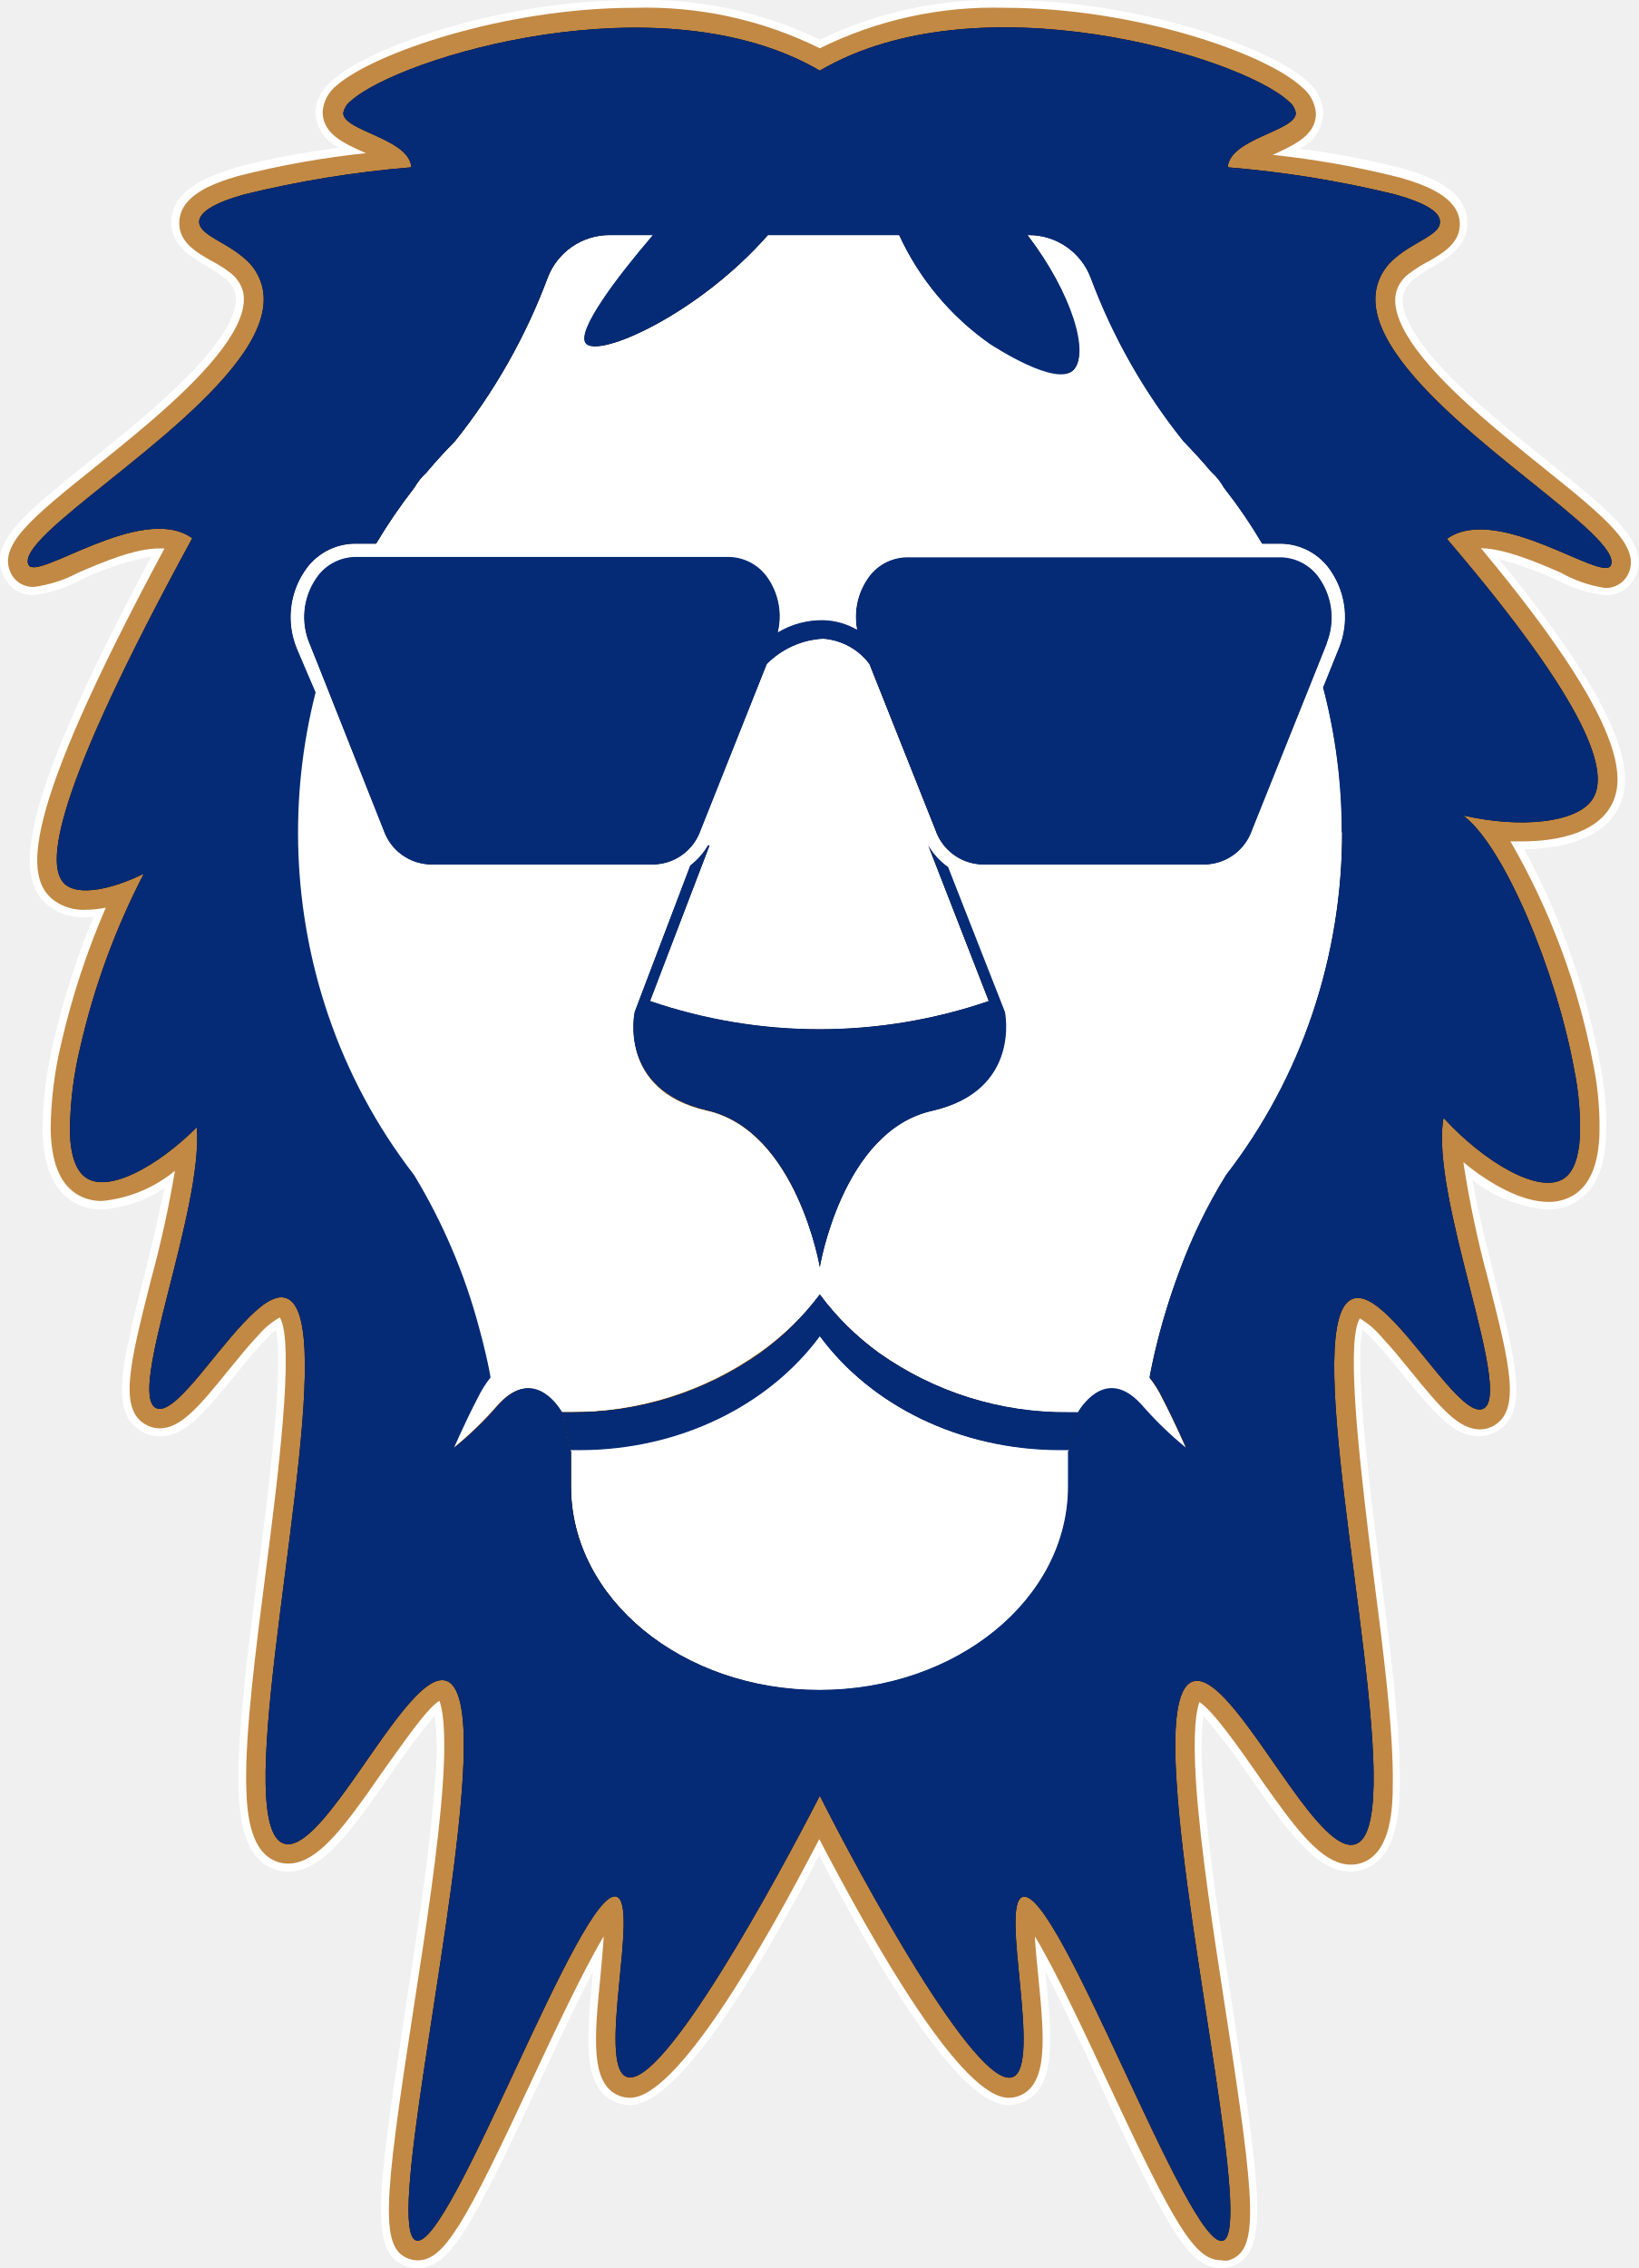
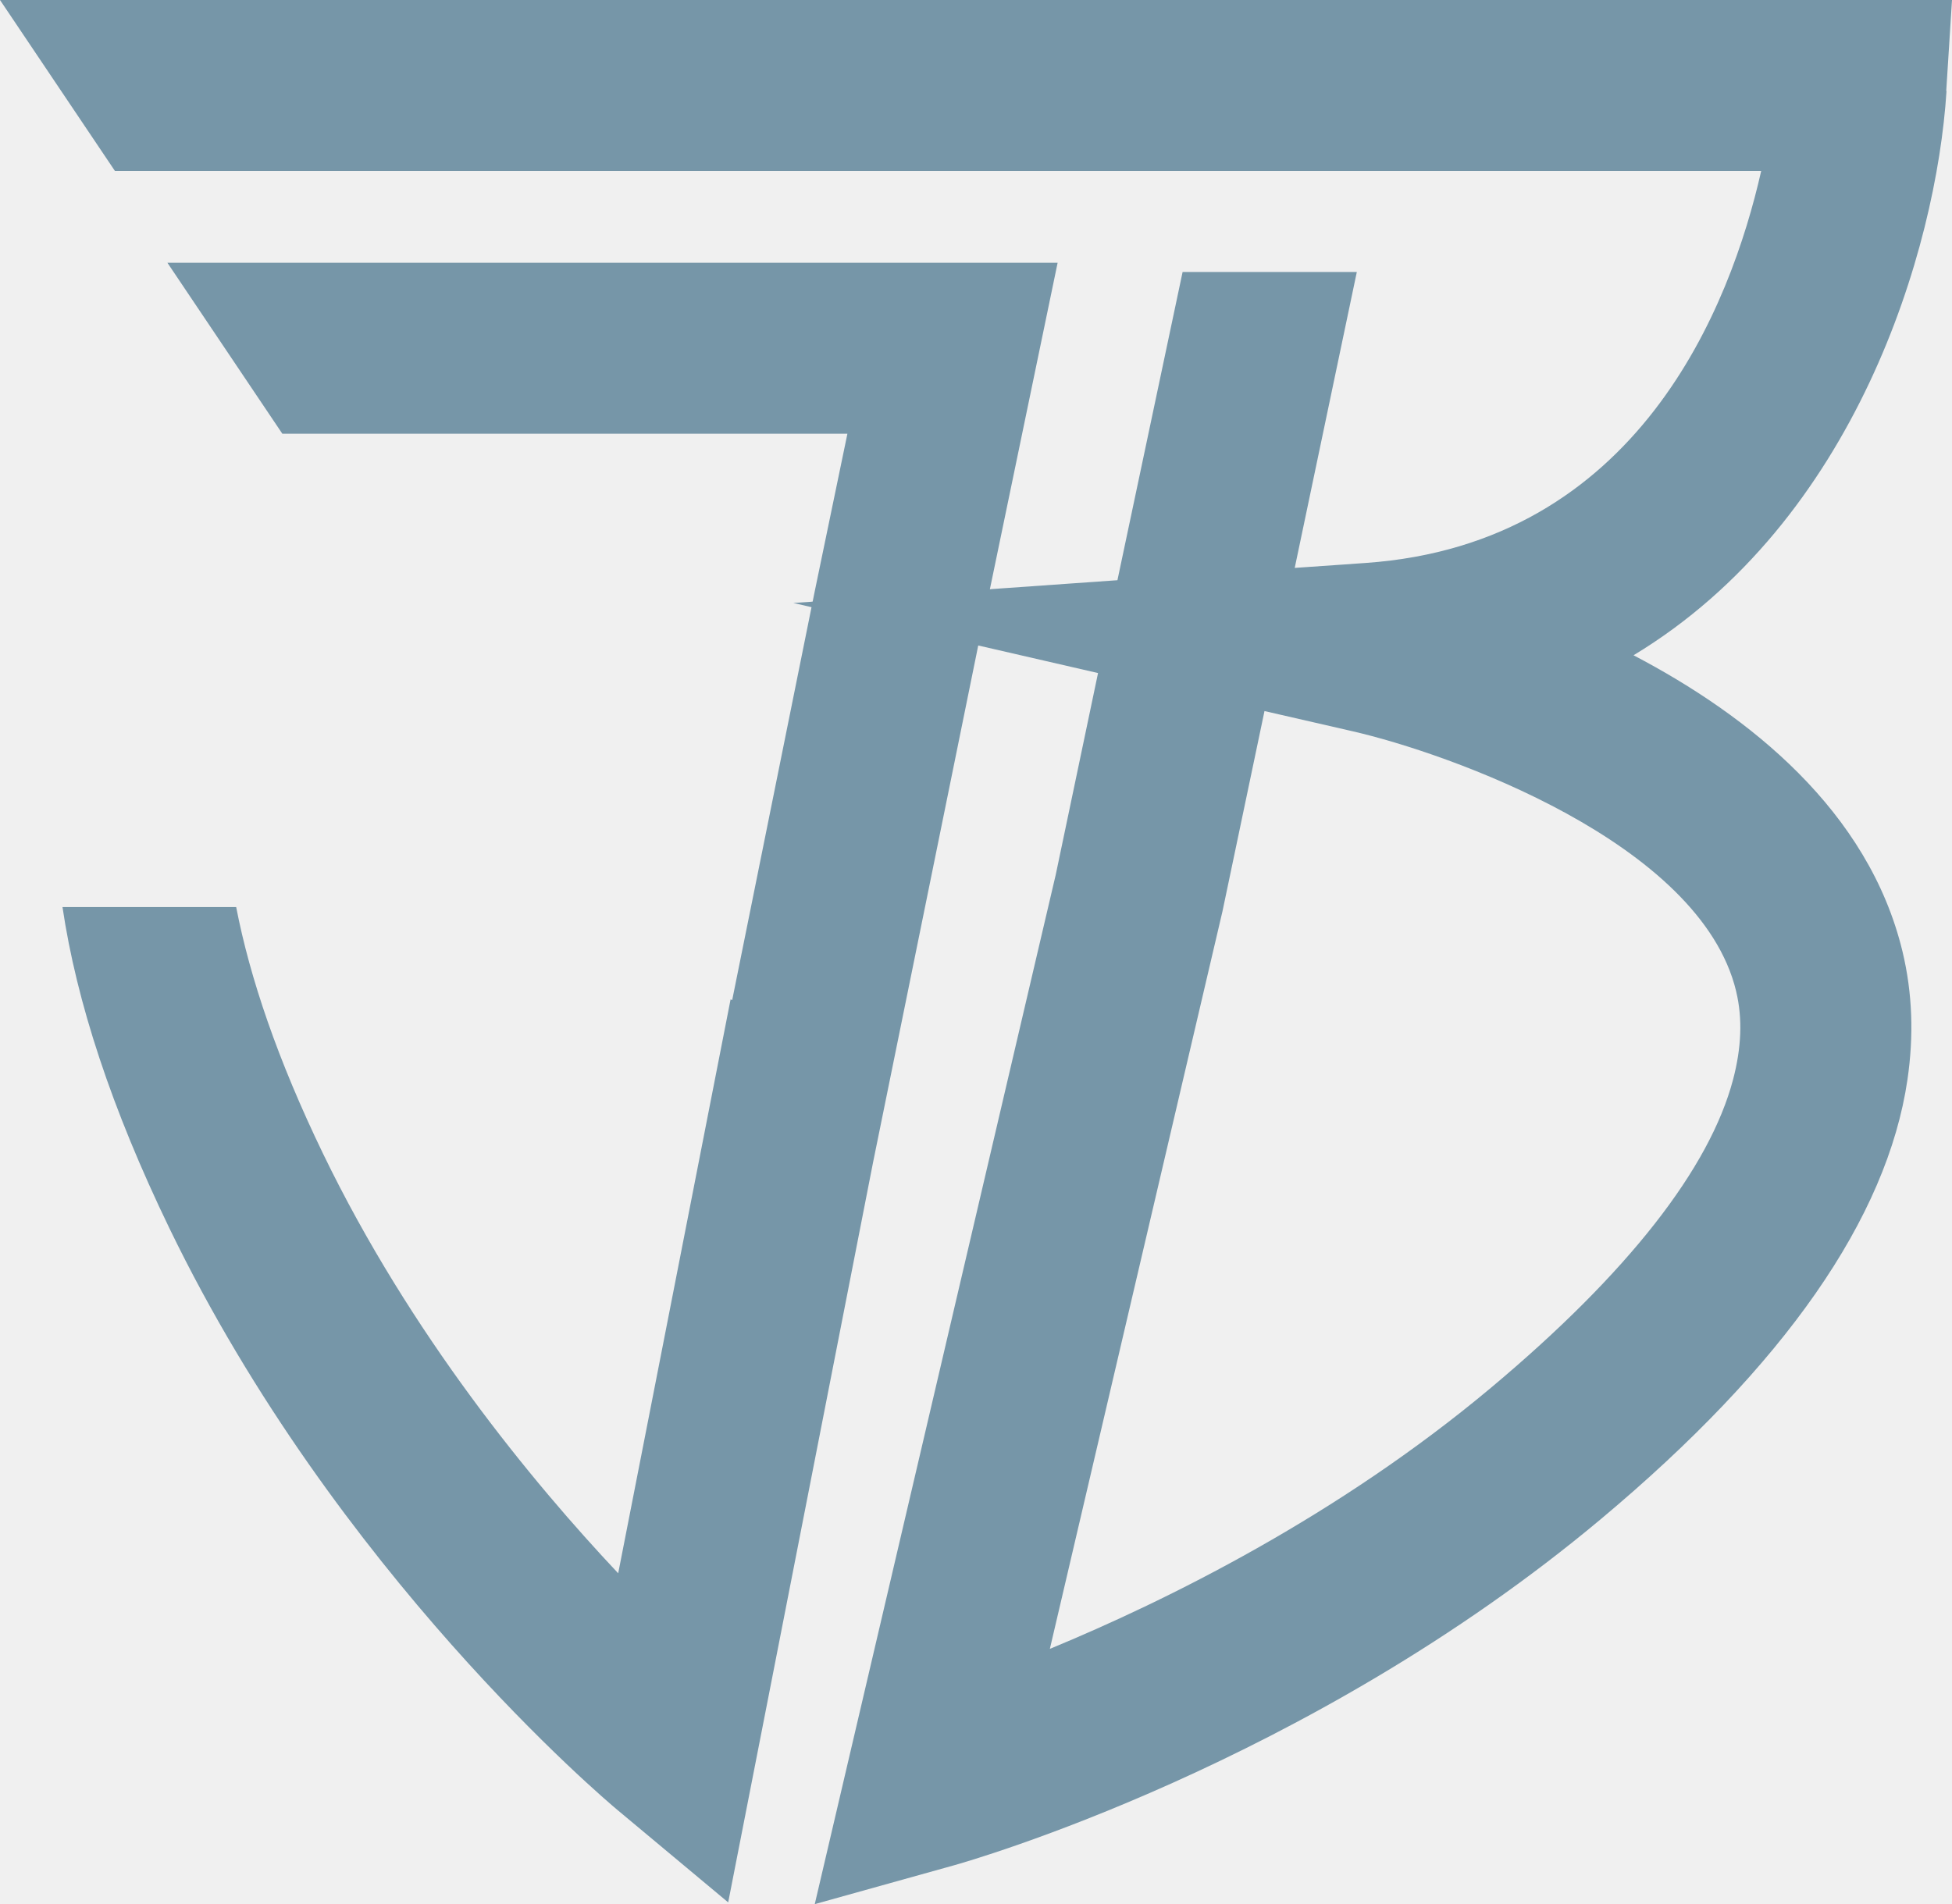
- <svg xmlns="http://www.w3.org/2000/svg" viewBox="0 0 123.92 171.49">
+ <svg xmlns="http://www.w3.org/2000/svg" id="Layer_2" viewBox="0 0 145.88 142.32">
  <defs>
-     <style>.cls-1{fill:#fff}.cls-3{fill:none}.cls-4{fill:#052b77}</style>
+     <style>.cls-1{fill:#7696a8;}</style>
  </defs>
-   <g id="Layer_2" data-name="Layer 2">
-     <g id="Layer_3" data-name="Layer 3">
-       <path class="cls-1" d="M92.33 171.49c-2.39 0-4-2.83-9.19-14-1.2-2.57-2.73-5.85-4.06-8.39a1.49 1.49 0 0 1 0 .21c.48 4.83.85 8.64-1.81 9.67a2.87 2.87 0 0 1-1 .19c-2.94 0-7.75-6.35-14.32-18.87-6.56 12.52-11.38 18.87-14.31 18.87a2.89 2.89 0 0 1-1-.19c-2.66-1-2.28-4.84-1.81-9.66v-.23c-1.33 2.55-2.86 5.83-4.06 8.41-5.21 11.16-6.8 14-9.19 14a2.59 2.59 0 0 1-.68-.09c-3-.87-2.5-4.79-.21-19.65.92-6 1.88-12.21 2.2-16.94a25.44 25.44 0 0 0 0-5.11 56.36 56.36 0 0 0-3.49 4.65c-.44.63-.85 1.23-1.26 1.8-2.43 3.4-4.24 5.36-6.34 5.36a3.08 3.08 0 0 1-1-.16c-2.35-.81-2.71-3.82-2.76-6.36-.08-4.09.72-10.3 1.49-16.31.66-5.08 2-15.19 1.34-18.15-.23.2-.53.49-.93.9-.7.75-1.45 1.67-2.18 2.57-2.39 2.94-3.83 4.6-5.67 4.6a2.65 2.65 0 0 1-1.15-.26c-2.72-1.27-1.78-5-.09-11.63.55-2.23 1.15-4.72 1.58-6.89a9.58 9.58 0 0 1-4.71 1.62 4.2 4.2 0 0 1-2.35-.67c-1.4-.94-2.1-2.69-2.15-5.35a29.3 29.3 0 0 1 .84-6.7 58.72 58.72 0 0 1 3-9.37h-.59a4.32 4.32 0 0 1-2.74-.82C1 66.46 1.27 61.12 11.45 42.08a20.65 20.65 0 0 0-5.29 1.74A10.24 10.24 0 0 1 2.55 45a2.44 2.44 0 0 1-2.24-1.36C-1 41.1 1.8 38.87 6.83 34.83c3.49-2.8 7.81-6.28 9.88-9.37.93-1.39 1.3-2.55 1.06-3.36a2.09 2.09 0 0 0-.7-1 9.27 9.27 0 0 0-1.48-1c-1.15-.67-2.72-1.57-2.63-3.44.11-2.29 2.68-3.32 4.9-4a60.16 60.16 0 0 1 7.81-1.49 3.06 3.06 0 0 1-1.82-2.76 3.37 3.37 0 0 1 1.26-2.31C27.88 3.56 37.93 0 48 0a30.42 30.42 0 0 1 14 3 30.47 30.47 0 0 1 14-3c10 0 20 3.56 22.82 6.1a3.32 3.32 0 0 1 1.25 2.39 3.07 3.07 0 0 1-1.81 2.76 60 60 0 0 1 7.8 1.49c2.23.63 4.79 1.66 4.91 4 .09 1.87-1.49 2.77-2.64 3.44a9.27 9.27 0 0 0-1.48 1 2.16 2.16 0 0 0-.7 1c-.23.81.13 2 1.06 3.36 2.07 3.09 6.4 6.57 9.87 9.36 5 4 7.81 6.28 6.53 8.82a2.42 2.42 0 0 1-2.23 1.28 10.12 10.12 0 0 1-3.61-1.13 27.38 27.38 0 0 0-4.41-1.59C124 55.25 123.7 59.4 122 61.73c-1.16 1.57-3.55 2.45-6.73 2.48A55.67 55.67 0 0 1 121 80.38a23.94 23.94 0 0 1 .46 5.71c-.14 2.3-.84 3.83-2.12 4.69a4.15 4.15 0 0 1-2.34.67 10.5 10.5 0 0 1-5.64-2.22c.39 2.35 1.08 5 1.69 7.47 1.7 6.69 2.63 10.36-.08 11.64a2.69 2.69 0 0 1-1.15.26c-1.85 0-3.28-1.66-5.66-4.58-.73-.9-1.49-1.84-2.2-2.59a11.16 11.16 0 0 0-.93-.89c-.62 2.95.69 13.07 1.34 18.14.77 6 1.57 12.22 1.49 16.31 0 2.54-.4 5.55-2.75 6.36a3.14 3.14 0 0 1-1 .16c-2.09 0-3.91-2-6.33-5.36-.41-.57-.83-1.17-1.25-1.77a49 49 0 0 0-3.53-4.66 26.42 26.42 0 0 0 0 5.09c.32 4.73 1.28 10.93 2.2 16.93 2.3 14.87 2.77 18.79-.2 19.66a2.72 2.72 0 0 1-.67.09Z" />
-       <path d="M92.33 170.9c-2 0-3.56-2.74-8.65-13.66-1.63-3.49-3.88-8.31-5.42-10.83.06 1 .17 2.08.26 3 .45 4.58.8 8.19-1.44 9.06a2.18 2.18 0 0 1-.8.15c-3.53 0-10-11.28-14.32-19.56-4.29 8.28-10.78 19.56-14.31 19.56a2.24 2.24 0 0 1-.81-.15c-2.24-.87-1.88-4.48-1.43-9.06.08-.88.19-2 .25-3-1.53 2.53-3.79 7.36-5.42 10.85-5.09 10.91-6.64 13.65-8.65 13.65a1.81 1.81 0 0 1-.52-.07c-2.38-.69-2.1-4 .21-19 .93-6 1.89-12.23 2.21-17 .29-4.24-.06-5.74-.26-6.24-1 .6-3 3.58-4.33 5.41l-1.25 1.79c-2.32 3.24-4 5.11-5.86 5.11a2.45 2.45 0 0 1-.81-.13c-2-.69-2.32-3.47-2.36-5.81-.08-4 .72-10.24 1.49-16.22.84-6.49 2.22-17.24 1.05-19.14A6.27 6.27 0 0 0 19.5 101c-.72.76-1.48 1.71-2.23 2.62-2.27 2.81-3.62 4.38-5.19 4.38a2.12 2.12 0 0 1-.9-.2c-2.28-1.07-1.39-4.58.23-11a84.57 84.57 0 0 0 1.82-8.27 10.26 10.26 0 0 1-5.51 2.28 3.57 3.57 0 0 1-2-.57c-1.23-.83-1.84-2.42-1.89-4.87a29.11 29.11 0 0 1 .82-6.56A59.08 59.08 0 0 1 8 68.63a7.81 7.81 0 0 1-1.53.16 3.76 3.76 0 0 1-2.38-.7C1.87 66.4 1.4 62 12.44 41.47h-.4c-1.87 0-4.33 1.06-6.12 1.83a9.9 9.9 0 0 1-3.37 1.08 1.85 1.85 0 0 1-1.71-1c-1.07-2.11 1.57-4.23 6.37-8.08 3.51-2.82 7.87-6.33 10-9.5 1.05-1.56 1.43-2.86 1.14-3.86a2.72 2.72 0 0 0-.88-1.27 9.59 9.59 0 0 0-1.58-1c-1.07-.62-2.4-1.39-2.33-2.9.08-1.97 2.44-2.88 4.44-3.46a67.77 67.77 0 0 1 9.68-1.73l-.28-.12c-1.42-.64-3-1.36-3-3a2.79 2.79 0 0 1 1.06-2C28.21 4.05 38.07.59 48 .59a29.6 29.6 0 0 1 14 3.06A29.61 29.61 0 0 1 76 .59c9.89 0 19.75 3.46 22.46 6a2.79 2.79 0 0 1 1.06 2c0 1.6-1.56 2.32-3 3l-.27.12a67.58 67.58 0 0 1 9.67 1.73c2 .58 4.38 1.49 4.48 3.41.07 1.51-1.27 2.28-2.34 2.9a10 10 0 0 0-1.58 1 2.63 2.63 0 0 0-.87 1.27c-.29 1 .09 2.3 1.13 3.86 2.12 3.17 6.49 6.68 10 9.5 4.79 3.85 7.43 6 6.37 8.08a1.87 1.87 0 0 1-1.71 1 9.87 9.87 0 0 1-3.4-1.18c-1.77-.76-4.19-1.8-6-1.83 11.37 13.65 11.11 17.83 9.55 19.92-1.08 1.45-3.38 2.25-6.47 2.25h-.85a53.56 53.56 0 0 1 6.27 16.89 23.22 23.22 0 0 1 .45 5.56c-.13 2.1-.74 3.49-1.85 4.24a3.57 3.57 0 0 1-2 .57c-2 0-4.41-1.34-6.43-3a78.8 78.8 0 0 0 1.91 9c1.62 6.38 2.51 9.89.24 11a2.18 2.18 0 0 1-.9.2c-1.58 0-2.94-1.58-5.2-4.36-.74-.91-1.51-1.86-2.23-2.62a6.43 6.43 0 0 0-1.65-1.41c-1.18 1.91.21 12.65 1 19.14.78 6 1.57 12.17 1.49 16.22 0 2.34-.35 5.12-2.35 5.81a2.51 2.51 0 0 1-.82.13c-1.84 0-3.54-1.87-5.85-5.11-.42-.58-.84-1.18-1.26-1.79-1.26-1.81-3.3-4.74-4.34-5.39-.2.52-.53 2-.25 6.22.33 4.76 1.28 11 2.21 17 2.32 15 2.59 18.3.21 19a1.81 1.81 0 0 1-.55-.02Z" fill="#c28944" />
-       <path d="M96.87 42.11h-28.3a3.63 3.63 0 0 0-3 1.7 5.12 5.12 0 0 0-.75 3.77 5.39 5.39 0 0 0-2.55-.72 6.47 6.47 0 0 0-3.43.92 5.11 5.11 0 0 0-.69-4 3.64 3.64 0 0 0-3-1.7h-28.3a3.63 3.63 0 0 0-3 1.7 5.19 5.19 0 0 0-.48 4.8l.85 2.12L29 62.78a3.87 3.87 0 0 0 3.48 2.6h17a3.87 3.87 0 0 0 3.52-2.6l5-12.56a6.46 6.46 0 0 1 4.26-1.91 4.8 4.8 0 0 1 3.49 1.9l5 12.57a3.87 3.87 0 0 0 3.48 2.6h17a3.87 3.87 0 0 0 3.48-2.6l4.93-12.34.73-1.83a5.22 5.22 0 0 0-.48-4.8 3.63 3.63 0 0 0-3.02-1.7Z" />
-       <path class="cls-1" d="M62 101c-3.83 5.18-10.54 8.61-18.19 8.61h-.68l.08.14v2.65c0 8.5 8.41 15.39 18.79 15.39 10.38 0 18.8-6.89 18.8-15.39v-2.65a.87.87 0 0 1 .08-.14h-.68c-7.69.04-14.41-3.39-18.2-8.61Z" />
-       <path class="cls-1" d="M100.7 43.24a4.61 4.61 0 0 0-3.83-2.13h-1.41a40.14 40.14 0 0 0-2.9-4.24 4.54 4.54 0 0 0-.89-1.13l-.09-.09c-.67-.79-1.37-1.56-2.09-2.3a44.77 44.77 0 0 1-7-12.35 5 5 0 0 0-4.65-3.22h-.12c3.34 4.35 4.65 9.11 3.45 10.22s-5.93-1.77-6.3-2A20.53 20.53 0 0 1 68 17.78h-9.91c-5.26 6-12.78 9.31-13.76 8.2-.81-.91 2.48-5.15 5.06-8.2H46.1A5 5 0 0 0 41.44 21a45 45 0 0 1-7 12.35c-.73.74-1.43 1.51-2.1 2.3l-.08.09a4.86 4.86 0 0 0-.9 1.13 41.71 41.71 0 0 0-2.9 4.24h-1.61A4.6 4.6 0 0 0 23 43.24a6.24 6.24 0 0 0-.57 5.76l1.35 3.36a42.9 42.9 0 0 0 .93 24.34 41.77 41.77 0 0 0 6.52 12.16 44.33 44.33 0 0 1 4.92 11.57c.19.7.35 1.32.47 1.85.28 1.17.39 1.88.39 1.88a8.55 8.55 0 0 0-1 1.61c-.84 1.6-1.78 3.74-1.78 3.74a26.74 26.74 0 0 0 3.42-3.32l.07-.07c2.47-2.62 4.28 0 4.68.63h.71a24.46 24.46 0 0 0 14.32-4.49A20.57 20.57 0 0 0 62 97.87a20.62 20.62 0 0 0 4.51 4.43 24.42 24.42 0 0 0 14.32 4.49h.7c.4-.65 2.21-3.25 4.68-.63l.07.07a27.79 27.79 0 0 0 3.42 3.32s-.94-2.14-1.78-3.74a8 8 0 0 0-1-1.61s.12-.71.39-1.88a50.16 50.16 0 0 1 1.87-6.17 39.75 39.75 0 0 1 3.52-7.25 41.77 41.77 0 0 0 6.52-12.16 43.07 43.07 0 0 0 .85-24.74l1.21-3a6.21 6.21 0 0 0-.58-5.76ZM70.48 84C63.69 85.52 62 95.82 62 95.83S60.23 85.52 53.45 84 48 76.51 48 76.51l4.22-11.07a5.19 5.19 0 0 0 1.34-1.52h.12l-4.53 11.77a39.54 39.54 0 0 0 25.61 0l-4.58-11.77a5.16 5.16 0 0 0 1.5 1.64l4.26 11s1.32 5.82-5.46 7.44Zm29.87-35.34-.73 1.83-4.93 12.29a3.87 3.87 0 0 1-3.48 2.6h-17a3.87 3.87 0 0 1-3.48-2.6l-5-12.57a4.8 4.8 0 0 0-3.49-1.9A6.46 6.46 0 0 0 58 50.22l-5 12.56a3.87 3.87 0 0 1-3.49 2.6h-17a3.87 3.87 0 0 1-3.51-2.6l-4.78-12.05-.85-2.12a5.19 5.19 0 0 1 .48-4.8 3.63 3.63 0 0 1 3-1.7h28.29a3.64 3.64 0 0 1 3 1.7 5.11 5.11 0 0 1 .69 4 6.47 6.47 0 0 1 3.43-.92 5.39 5.39 0 0 1 2.55.72 5.12 5.12 0 0 1 .75-3.77 3.63 3.63 0 0 1 3-1.7h28.3a3.63 3.63 0 0 1 3 1.7 5.22 5.22 0 0 1 .49 4.77Z" />
-       <path d="M71.7 65.56a5.16 5.16 0 0 1-1.5-1.64l4.58 11.77a39.54 39.54 0 0 1-25.61 0l4.49-11.77h-.12a5.19 5.19 0 0 1-1.34 1.52L48 76.51s-1.3 5.87 5.49 7.44S62 95.82 62 95.83 63.69 85.52 70.48 84 76 76.51 76 76.51ZM66.47 102.3A20.62 20.62 0 0 1 62 97.87a20.57 20.57 0 0 1-4.5 4.43 24.46 24.46 0 0 1-14.32 4.49h-.66l.61 2.86h.68c7.65 0 14.36-3.43 18.19-8.61 3.83 5.18 10.55 8.61 18.2 8.61h.63l.7-2.87h-.7a24.42 24.42 0 0 1-14.36-4.48Z" />
-       <path d="M105.5 26.61c-1.2-1.78-1.79-3.52-1.33-5.09a4.07 4.07 0 0 1 1.33-2c1.45-1.27 3.45-1.76 3.4-2.76 0-.7-1-1.39-3.4-2.06a81 81 0 0 0-12.65-2.05C93 10.46 98 9.92 98 8.55a1.44 1.44 0 0 0-.58-.92C93.79 4.3 74-1.69 62 5.34c-12-7-31.83-1-35.46 2.29a1.48 1.48 0 0 0-.58.92c0 1.37 5 1.91 5.15 4.1a80.82 80.82 0 0 0-12.64 2.05c-2.37.67-3.37 1.36-3.41 2.06 0 1 1.95 1.49 3.41 2.76a4.06 4.06 0 0 1 1.32 2c.46 1.57-.13 3.31-1.32 5.09C14 33.26 1.09 40.59 2.16 42.71c.63 1.27 8.45-4.64 12.29-2.08a.71.71 0 0 1 .09.07C4.05 59.93 3.29 65.64 5 66.93c1 .75 3.29.4 5.88-.87a55.41 55.41 0 0 0-4.81 13.12 27.65 27.65 0 0 0-.78 6.22c0 1.78.4 3.11 1.23 3.66 1.7 1.14 5.39-.85 8.37-3.83.47 6.34-5.32 20.19-3.08 21.24 1.31.62 4.11-3.79 6.62-6.45 1.21-1.29 2.35-2.17 3.21-1.87 4 1.35-1.75 26.38-1.55 36.8.05 2.47.44 4.12 1.36 4.44 1.27.44 3.09-1.77 5-4.44 2.69-3.77 5.56-8.45 7.3-7.86 1.28.44 1.51 3.53 1.21 7.86-.82 12.08-5.73 33.81-3.48 34.46 2.59.75 12.46-26.82 15.14-26 1.76.55-1.49 12.75.76 13.62 2.73 1.08 11.62-15.4 14.62-21.25 2.94 5.85 11.85 22.33 14.59 21.27 2.24-.87-1-13.07.75-13.62 2.69-.84 12.55 26.73 15.14 26C94.7 168.76 89.78 147 89 135c-.3-4.33-.07-7.42 1.21-7.86 1.75-.59 4.62 4.09 7.31 7.86 1.9 2.67 3.72 4.88 5 4.44.93-.32 1.31-2 1.36-4.44.2-10.42-5.57-35.45-1.55-36.8.87-.3 2 .58 3.22 1.87 2.5 2.66 5.3 7.07 6.62 6.45 2.33-1.1-4.06-16.1-3-22 3.08 3.38 7.27 5.82 9.1 4.59.74-.49 1.12-1.61 1.21-3.1a21.84 21.84 0 0 0-.44-5.2c-1.32-7.24-5.24-16.79-8.38-19.15 4.4 1 8.48.53 9.7-1.12 1.5-2-.16-7.19-10.93-19.79l.09-.07c3.84-2.56 11.66 3.35 12.3 2.08 1.01-2.17-11.88-9.5-16.32-16.15Zm-4 36.32a42.72 42.72 0 0 1-2.26 13.75 41.77 41.77 0 0 1-6.52 12.16 39.75 39.75 0 0 0-3.52 7.25 50.16 50.16 0 0 0-1.87 6.17c-.27 1.17-.39 1.88-.39 1.88a8 8 0 0 1 1 1.61c.84 1.6 1.78 3.74 1.78 3.74a27.79 27.79 0 0 1-3.42-3.32l-.07-.07c-2.47-2.62-4.28 0-4.68.63l-.7 2.87a.87.87 0 0 0-.08.14v2.65c0 8.5-8.42 15.39-18.8 15.39s-18.79-6.89-18.79-15.39v-2.65l-.08-.14-.61-2.86c-.4-.65-2.21-3.25-4.68-.63l-.07.07a26.74 26.74 0 0 1-3.42 3.32s.94-2.14 1.78-3.74a8.55 8.55 0 0 1 1-1.61s-.11-.71-.39-1.88c-.12-.53-.28-1.15-.47-1.85a44.33 44.33 0 0 0-4.92-11.57 41.77 41.77 0 0 1-6.52-12.16 42.9 42.9 0 0 1-.93-24.34L22.43 49a6.24 6.24 0 0 1 .57-5.76 4.6 4.6 0 0 1 3.83-2.13h1.61a41.71 41.71 0 0 1 2.9-4.24 4.86 4.86 0 0 1 .9-1.13l.08-.09c.67-.79 1.37-1.56 2.1-2.3a45 45 0 0 0 7-12.35 5 5 0 0 1 4.66-3.22h3.29c-2.58 3-5.87 7.29-5.06 8.2 1 1.11 8.5-2.22 13.76-8.2H68A20.53 20.53 0 0 0 74.86 26c.37.25 5 3.26 6.3 2s-.11-5.87-3.45-10.22h.12A5 5 0 0 1 82.48 21a44.77 44.77 0 0 0 7 12.35c.72.74 1.42 1.51 2.09 2.3l.09.09a4.54 4.54 0 0 1 .89 1.13 40.14 40.14 0 0 1 2.9 4.24h1.41a4.61 4.61 0 0 1 3.83 2.13 6.21 6.21 0 0 1 .58 5.74l-1.21 3a43 43 0 0 1 1.41 10.95Z" />
-       <path class="cls-3" d="M96.87 42.11h-28.3a3.63 3.63 0 0 0-3 1.7 5.12 5.12 0 0 0-.75 3.77 5.39 5.39 0 0 0-2.55-.72 6.47 6.47 0 0 0-3.43.92 5.11 5.11 0 0 0-.69-4 3.64 3.64 0 0 0-3-1.7h-28.3a3.63 3.63 0 0 0-3 1.7 5.19 5.19 0 0 0-.48 4.8l.85 2.12L29 62.78a3.87 3.87 0 0 0 3.48 2.6h17a3.87 3.87 0 0 0 3.52-2.6l5-12.56a6.46 6.46 0 0 1 4.26-1.91 4.8 4.8 0 0 1 3.49 1.9l5 12.57a3.87 3.87 0 0 0 3.48 2.6h17a3.87 3.87 0 0 0 3.48-2.6l4.93-12.34.73-1.83a5.22 5.22 0 0 0-.48-4.8 3.63 3.63 0 0 0-3.02-1.7Z" />
-       <path class="cls-4" d="M96.87 42.11h-28.3a3.63 3.63 0 0 0-3 1.7 5.12 5.12 0 0 0-.75 3.77 5.39 5.39 0 0 0-2.55-.72 6.47 6.47 0 0 0-3.43.92 5.11 5.11 0 0 0-.69-4 3.64 3.64 0 0 0-3-1.7h-28.3a3.63 3.63 0 0 0-3 1.7 5.19 5.19 0 0 0-.48 4.8l.85 2.12L29 62.78a3.87 3.87 0 0 0 3.48 2.6h17a3.87 3.87 0 0 0 3.52-2.6l5-12.56a6.46 6.46 0 0 1 4.26-1.91 4.8 4.8 0 0 1 3.49 1.9l5 12.57a3.87 3.87 0 0 0 3.48 2.6h17a3.87 3.87 0 0 0 3.48-2.6l4.93-12.34.73-1.83a5.22 5.22 0 0 0-.48-4.8 3.63 3.63 0 0 0-3.02-1.7Z" />
-       <path class="cls-1" d="M62 101c-3.83 5.18-10.54 8.61-18.19 8.61h-.68l.08.14v2.65c0 8.5 8.41 15.39 18.79 15.39 10.38 0 18.8-6.89 18.8-15.39v-2.65a.87.87 0 0 1 .08-.14h-.68c-7.69.04-14.41-3.39-18.2-8.61Z" />
-       <path class="cls-1" d="M100.7 43.24a4.61 4.61 0 0 0-3.83-2.13h-1.41a40.14 40.14 0 0 0-2.9-4.24 4.54 4.54 0 0 0-.89-1.13l-.09-.09c-.67-.79-1.37-1.56-2.09-2.3a44.77 44.77 0 0 1-7-12.35 5 5 0 0 0-4.65-3.22h-.12c3.34 4.35 4.65 9.11 3.45 10.22s-5.93-1.77-6.3-2A20.53 20.53 0 0 1 68 17.78h-9.91c-5.26 6-12.78 9.31-13.76 8.2-.81-.91 2.48-5.15 5.06-8.2H46.1A5 5 0 0 0 41.44 21a45 45 0 0 1-7 12.35c-.73.74-1.43 1.51-2.1 2.3l-.08.09a4.86 4.86 0 0 0-.9 1.13 41.71 41.71 0 0 0-2.9 4.24h-1.61A4.6 4.6 0 0 0 23 43.24a6.24 6.24 0 0 0-.57 5.76l1.35 3.36a42.9 42.9 0 0 0 .93 24.34 41.77 41.77 0 0 0 6.52 12.16 44.33 44.33 0 0 1 4.92 11.57c.19.7.35 1.32.47 1.85.28 1.17.39 1.88.39 1.88a8.55 8.55 0 0 0-1 1.61c-.84 1.6-1.78 3.74-1.78 3.74a26.74 26.74 0 0 0 3.42-3.32l.07-.07c2.47-2.62 4.28 0 4.68.63h.71a24.46 24.46 0 0 0 14.32-4.49A20.57 20.57 0 0 0 62 97.87a20.62 20.62 0 0 0 4.51 4.43 24.42 24.42 0 0 0 14.32 4.49h.7c.4-.65 2.21-3.25 4.68-.63l.07.07a27.79 27.79 0 0 0 3.42 3.32s-.94-2.14-1.78-3.74a8 8 0 0 0-1-1.61s.12-.71.39-1.88a50.16 50.16 0 0 1 1.87-6.17 39.75 39.75 0 0 1 3.52-7.25 41.77 41.77 0 0 0 6.52-12.16 43.07 43.07 0 0 0 .85-24.74l1.21-3a6.21 6.21 0 0 0-.58-5.76ZM70.48 84C63.69 85.52 62 95.82 62 95.83S60.23 85.52 53.45 84 48 76.51 48 76.51l4.22-11.07a5.19 5.19 0 0 0 1.34-1.52h.12l-4.53 11.77a39.54 39.54 0 0 0 25.61 0l-4.58-11.77a5.16 5.16 0 0 0 1.5 1.64l4.26 11s1.32 5.82-5.46 7.44Zm29.87-35.34-.73 1.83-4.93 12.29a3.87 3.87 0 0 1-3.48 2.6h-17a3.87 3.87 0 0 1-3.48-2.6l-5-12.57a4.8 4.8 0 0 0-3.49-1.9A6.46 6.46 0 0 0 58 50.22l-5 12.56a3.87 3.87 0 0 1-3.49 2.6h-17a3.87 3.87 0 0 1-3.51-2.6l-4.78-12.05-.85-2.12a5.19 5.19 0 0 1 .48-4.8 3.63 3.63 0 0 1 3-1.7h28.29a3.64 3.64 0 0 1 3 1.7 5.11 5.11 0 0 1 .69 4 6.47 6.47 0 0 1 3.43-.92 5.39 5.39 0 0 1 2.55.72 5.12 5.12 0 0 1 .75-3.77 3.63 3.63 0 0 1 3-1.7h28.3a3.63 3.63 0 0 1 3 1.7 5.22 5.22 0 0 1 .49 4.77Z" />
-       <path class="cls-4" d="M71.7 65.56a5.16 5.16 0 0 1-1.5-1.64l4.58 11.77a39.54 39.54 0 0 1-25.61 0l4.49-11.77h-.12a5.19 5.19 0 0 1-1.34 1.52L48 76.51s-1.3 5.87 5.49 7.44S62 95.82 62 95.83 63.69 85.52 70.48 84 76 76.51 76 76.51ZM66.47 102.3A20.62 20.62 0 0 1 62 97.87a20.57 20.57 0 0 1-4.5 4.43 24.46 24.46 0 0 1-14.32 4.49h-.66l.61 2.86h.68c7.65 0 14.36-3.43 18.19-8.61 3.83 5.18 10.55 8.61 18.2 8.61h.63l.7-2.87h-.7a24.42 24.42 0 0 1-14.36-4.48Z" />
-       <path class="cls-4" d="M105.5 26.61c-1.2-1.78-1.79-3.52-1.33-5.09a4.07 4.07 0 0 1 1.33-2c1.45-1.27 3.45-1.76 3.4-2.76 0-.7-1-1.39-3.4-2.06a81 81 0 0 0-12.65-2.05C93 10.46 98 9.92 98 8.55a1.44 1.44 0 0 0-.58-.92C93.79 4.3 74-1.69 62 5.34c-12-7-31.83-1-35.46 2.29a1.48 1.48 0 0 0-.58.92c0 1.37 5 1.91 5.15 4.1a80.82 80.82 0 0 0-12.64 2.05c-2.37.67-3.37 1.36-3.41 2.06 0 1 1.95 1.49 3.41 2.76a4.06 4.06 0 0 1 1.32 2c.46 1.57-.13 3.31-1.32 5.09C14 33.26 1.09 40.59 2.16 42.71c.63 1.27 8.45-4.64 12.29-2.08a.71.71 0 0 1 .09.07C4.05 59.93 3.29 65.64 5 66.93c1 .75 3.29.4 5.88-.87a55.41 55.41 0 0 0-4.81 13.12 27.65 27.65 0 0 0-.78 6.22c0 1.78.4 3.11 1.23 3.66 1.7 1.14 5.39-.85 8.37-3.83.47 6.34-5.32 20.19-3.08 21.24 1.31.62 4.11-3.79 6.62-6.45 1.21-1.29 2.35-2.17 3.21-1.87 4 1.35-1.75 26.38-1.55 36.8.05 2.47.44 4.12 1.36 4.44 1.27.44 3.09-1.77 5-4.44 2.69-3.77 5.56-8.45 7.3-7.86 1.28.44 1.51 3.53 1.21 7.86-.82 12.08-5.73 33.81-3.48 34.46 2.59.75 12.46-26.82 15.14-26 1.76.55-1.49 12.75.76 13.62 2.73 1.08 11.62-15.4 14.62-21.25 2.94 5.85 11.85 22.33 14.59 21.27 2.24-.87-1-13.07.75-13.62 2.69-.84 12.55 26.73 15.14 26C94.7 168.76 89.78 147 89 135c-.3-4.33-.07-7.42 1.21-7.86 1.75-.59 4.62 4.09 7.31 7.86 1.9 2.67 3.72 4.88 5 4.44.93-.32 1.31-2 1.36-4.44.2-10.42-5.57-35.45-1.55-36.8.87-.3 2 .58 3.22 1.87 2.5 2.66 5.3 7.07 6.62 6.45 2.33-1.1-4.06-16.1-3-22 3.08 3.38 7.27 5.82 9.1 4.59.74-.49 1.12-1.61 1.21-3.1a21.84 21.84 0 0 0-.44-5.2c-1.32-7.24-5.24-16.79-8.38-19.15 4.4 1 8.48.53 9.7-1.12 1.5-2-.16-7.19-10.93-19.79l.09-.07c3.84-2.56 11.66 3.35 12.3 2.08 1.01-2.17-11.88-9.5-16.32-16.15Zm-4 36.32a42.72 42.72 0 0 1-2.26 13.75 41.77 41.77 0 0 1-6.52 12.16 39.75 39.75 0 0 0-3.52 7.25 50.16 50.16 0 0 0-1.87 6.17c-.27 1.17-.39 1.88-.39 1.88a8 8 0 0 1 1 1.61c.84 1.6 1.78 3.74 1.78 3.74a27.79 27.79 0 0 1-3.42-3.32l-.07-.07c-2.47-2.62-4.28 0-4.68.63l-.7 2.87a.87.87 0 0 0-.08.14v2.65c0 8.5-8.42 15.39-18.8 15.39s-18.79-6.89-18.79-15.39v-2.65l-.08-.14-.61-2.86c-.4-.65-2.21-3.25-4.68-.63l-.07.07a26.74 26.74 0 0 1-3.42 3.32s.94-2.14 1.78-3.74a8.55 8.55 0 0 1 1-1.61s-.11-.71-.39-1.88c-.12-.53-.28-1.15-.47-1.85a44.33 44.33 0 0 0-4.92-11.57 41.77 41.77 0 0 1-6.52-12.16 42.9 42.9 0 0 1-.93-24.34L22.43 49a6.24 6.24 0 0 1 .57-5.76 4.6 4.6 0 0 1 3.83-2.13h1.61a41.71 41.71 0 0 1 2.9-4.24 4.86 4.86 0 0 1 .9-1.13l.08-.09c.67-.79 1.37-1.56 2.1-2.3a45 45 0 0 0 7-12.35 5 5 0 0 1 4.66-3.22h3.29c-2.58 3-5.87 7.29-5.06 8.2 1 1.11 8.5-2.22 13.76-8.2H68A20.53 20.53 0 0 0 74.86 26c.37.25 5 3.26 6.3 2s-.11-5.87-3.45-10.22h.12A5 5 0 0 1 82.48 21a44.77 44.77 0 0 0 7 12.35c.72.74 1.42 1.51 2.09 2.3l.09.09a4.54 4.54 0 0 1 .89 1.13 40.14 40.14 0 0 1 2.9 4.24h1.41a4.61 4.61 0 0 1 3.83 2.13 6.21 6.21 0 0 1 .58 5.74l-1.21 3a43 43 0 0 1 1.41 10.95Z" />
-       <path class="cls-3" d="M96.87 42.11h-28.3a3.63 3.63 0 0 0-3 1.7 5.12 5.12 0 0 0-.75 3.77 5.39 5.39 0 0 0-2.55-.72 6.47 6.47 0 0 0-3.43.92 5.11 5.11 0 0 0-.69-4 3.64 3.64 0 0 0-3-1.7h-28.3a3.63 3.63 0 0 0-3 1.7 5.19 5.19 0 0 0-.48 4.8l.85 2.12L29 62.78a3.87 3.87 0 0 0 3.48 2.6h17a3.87 3.87 0 0 0 3.52-2.6l5-12.56a6.46 6.46 0 0 1 4.26-1.91 4.8 4.8 0 0 1 3.49 1.9l5 12.57a3.87 3.87 0 0 0 3.48 2.6h17a3.87 3.87 0 0 0 3.48-2.6l4.93-12.34.73-1.83a5.22 5.22 0 0 0-.48-4.8 3.63 3.63 0 0 0-3.02-1.7Z" />
+   <g id="Layer_1-2">
+     <g>
+       <path class="cls-1" d="M145.45,6.79l.43-6.79H0L8.59,12.78h123.03c-2.28,10.08-9.17,27.87-29.56,29.3l-5.3,.37,4.64-22.12h-13.02l-4.87,23.04-8.23,.58-13.24,.93-2.75,.19,2.59,.6h0l12.45,2.86,7.73,1.78-3.16,15.07-3.59,15.33-14.42,61.62,10.4-2.9c1.07-.3,26.41-7.51,48.36-25.89,13.74-11.5,21.38-22.5,22.9-32.83,.48-3.27,.38-6.47-.37-9.59-2.54-10.53-11.47-17.62-20.1-22.14,16.59-10.02,22.63-30.29,23.39-42.17Zm-15.7,67.32c.49,2.03,.39,4.23-.23,6.58-1.75,6.64-7.85,14.46-18.08,23.03-11.47,9.61-24.24,15.92-32.98,19.53l9.96-42.57,2.94-12.56,3.14-14.97,6.58,1.51c7.07,1.62,25.99,8.28,28.67,19.44Z" />
+       <path class="cls-1" d="M12.51,19.64l8.59,12.78H63.33l-2.44,11.77-.16,.79-2.39,11.84-3.62,17.93-.12-.05-8.4,42.9c-6.48-6.88-15.53-17.88-22.05-31.35-3.4-7.03-5.47-13.14-6.5-18.45H4.67c1.05,7.09,3.67,15.08,7.99,24.01,12.47,25.77,32.61,42.75,33.47,43.47l8.29,6.92,10.82-55.28,4.83-23.74,3.12-15.34,.95-4.58,4.9-23.62H12.51Z" />
    </g>
  </g>
</svg>
